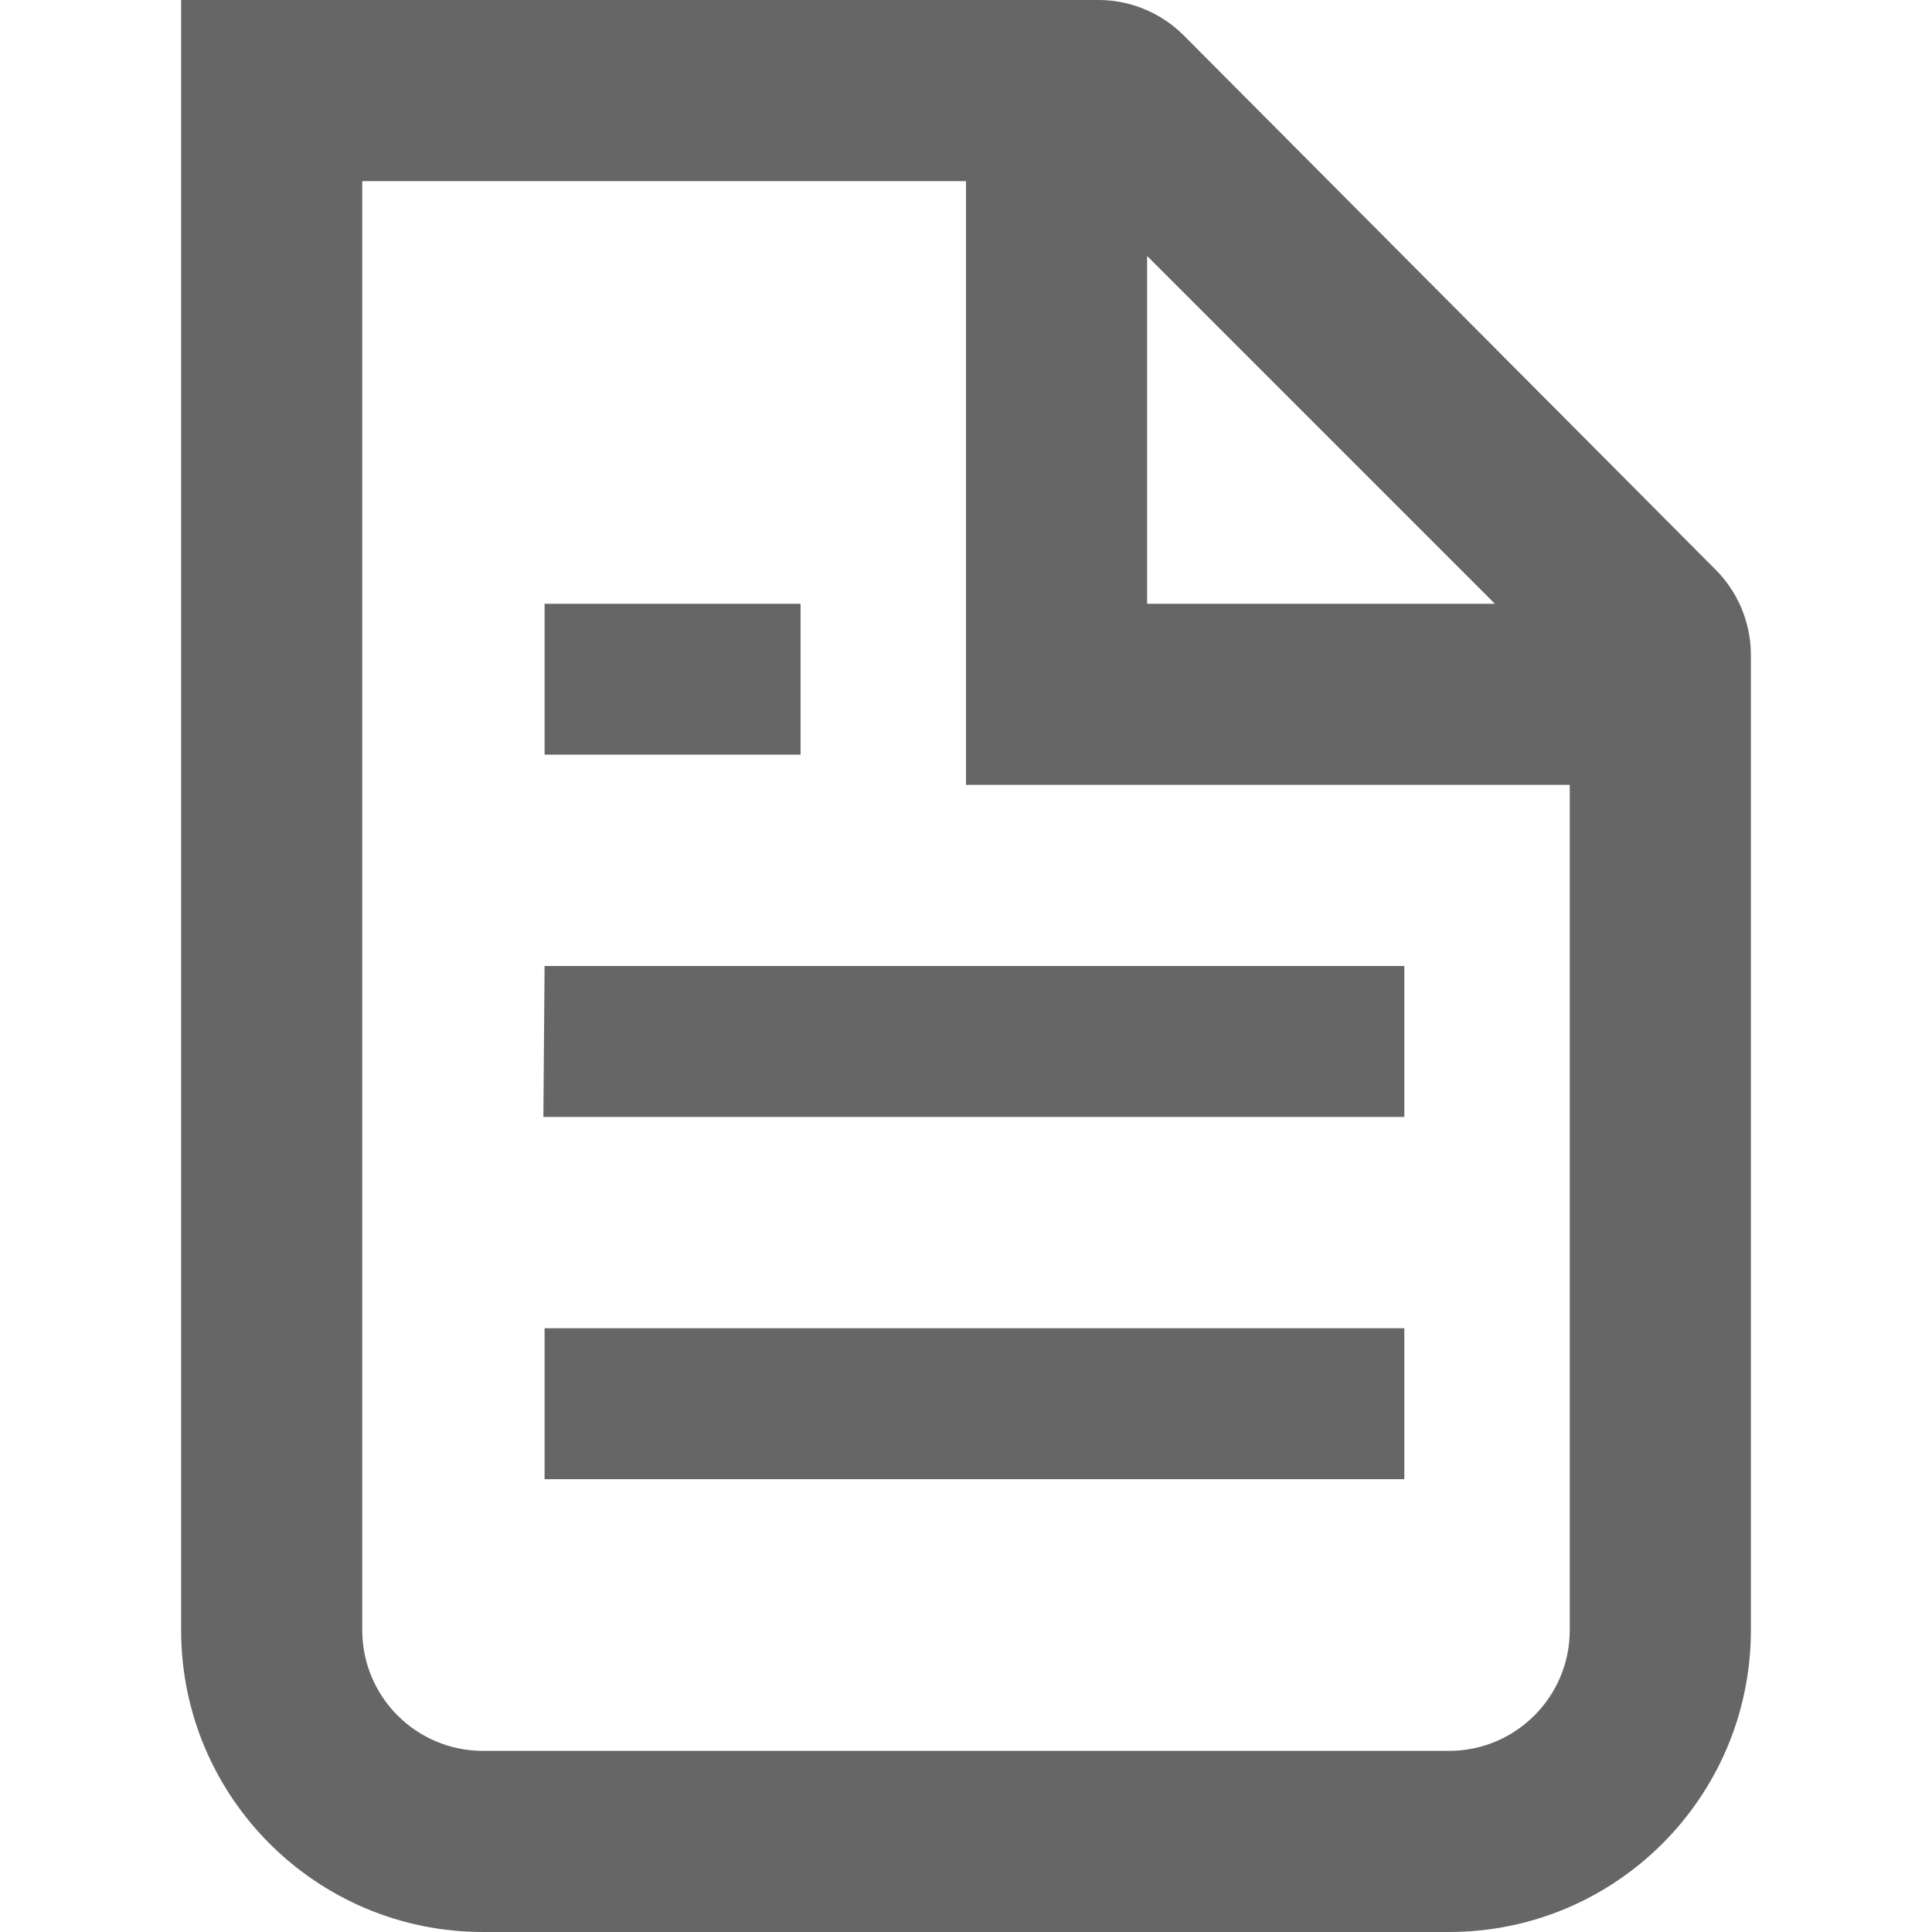
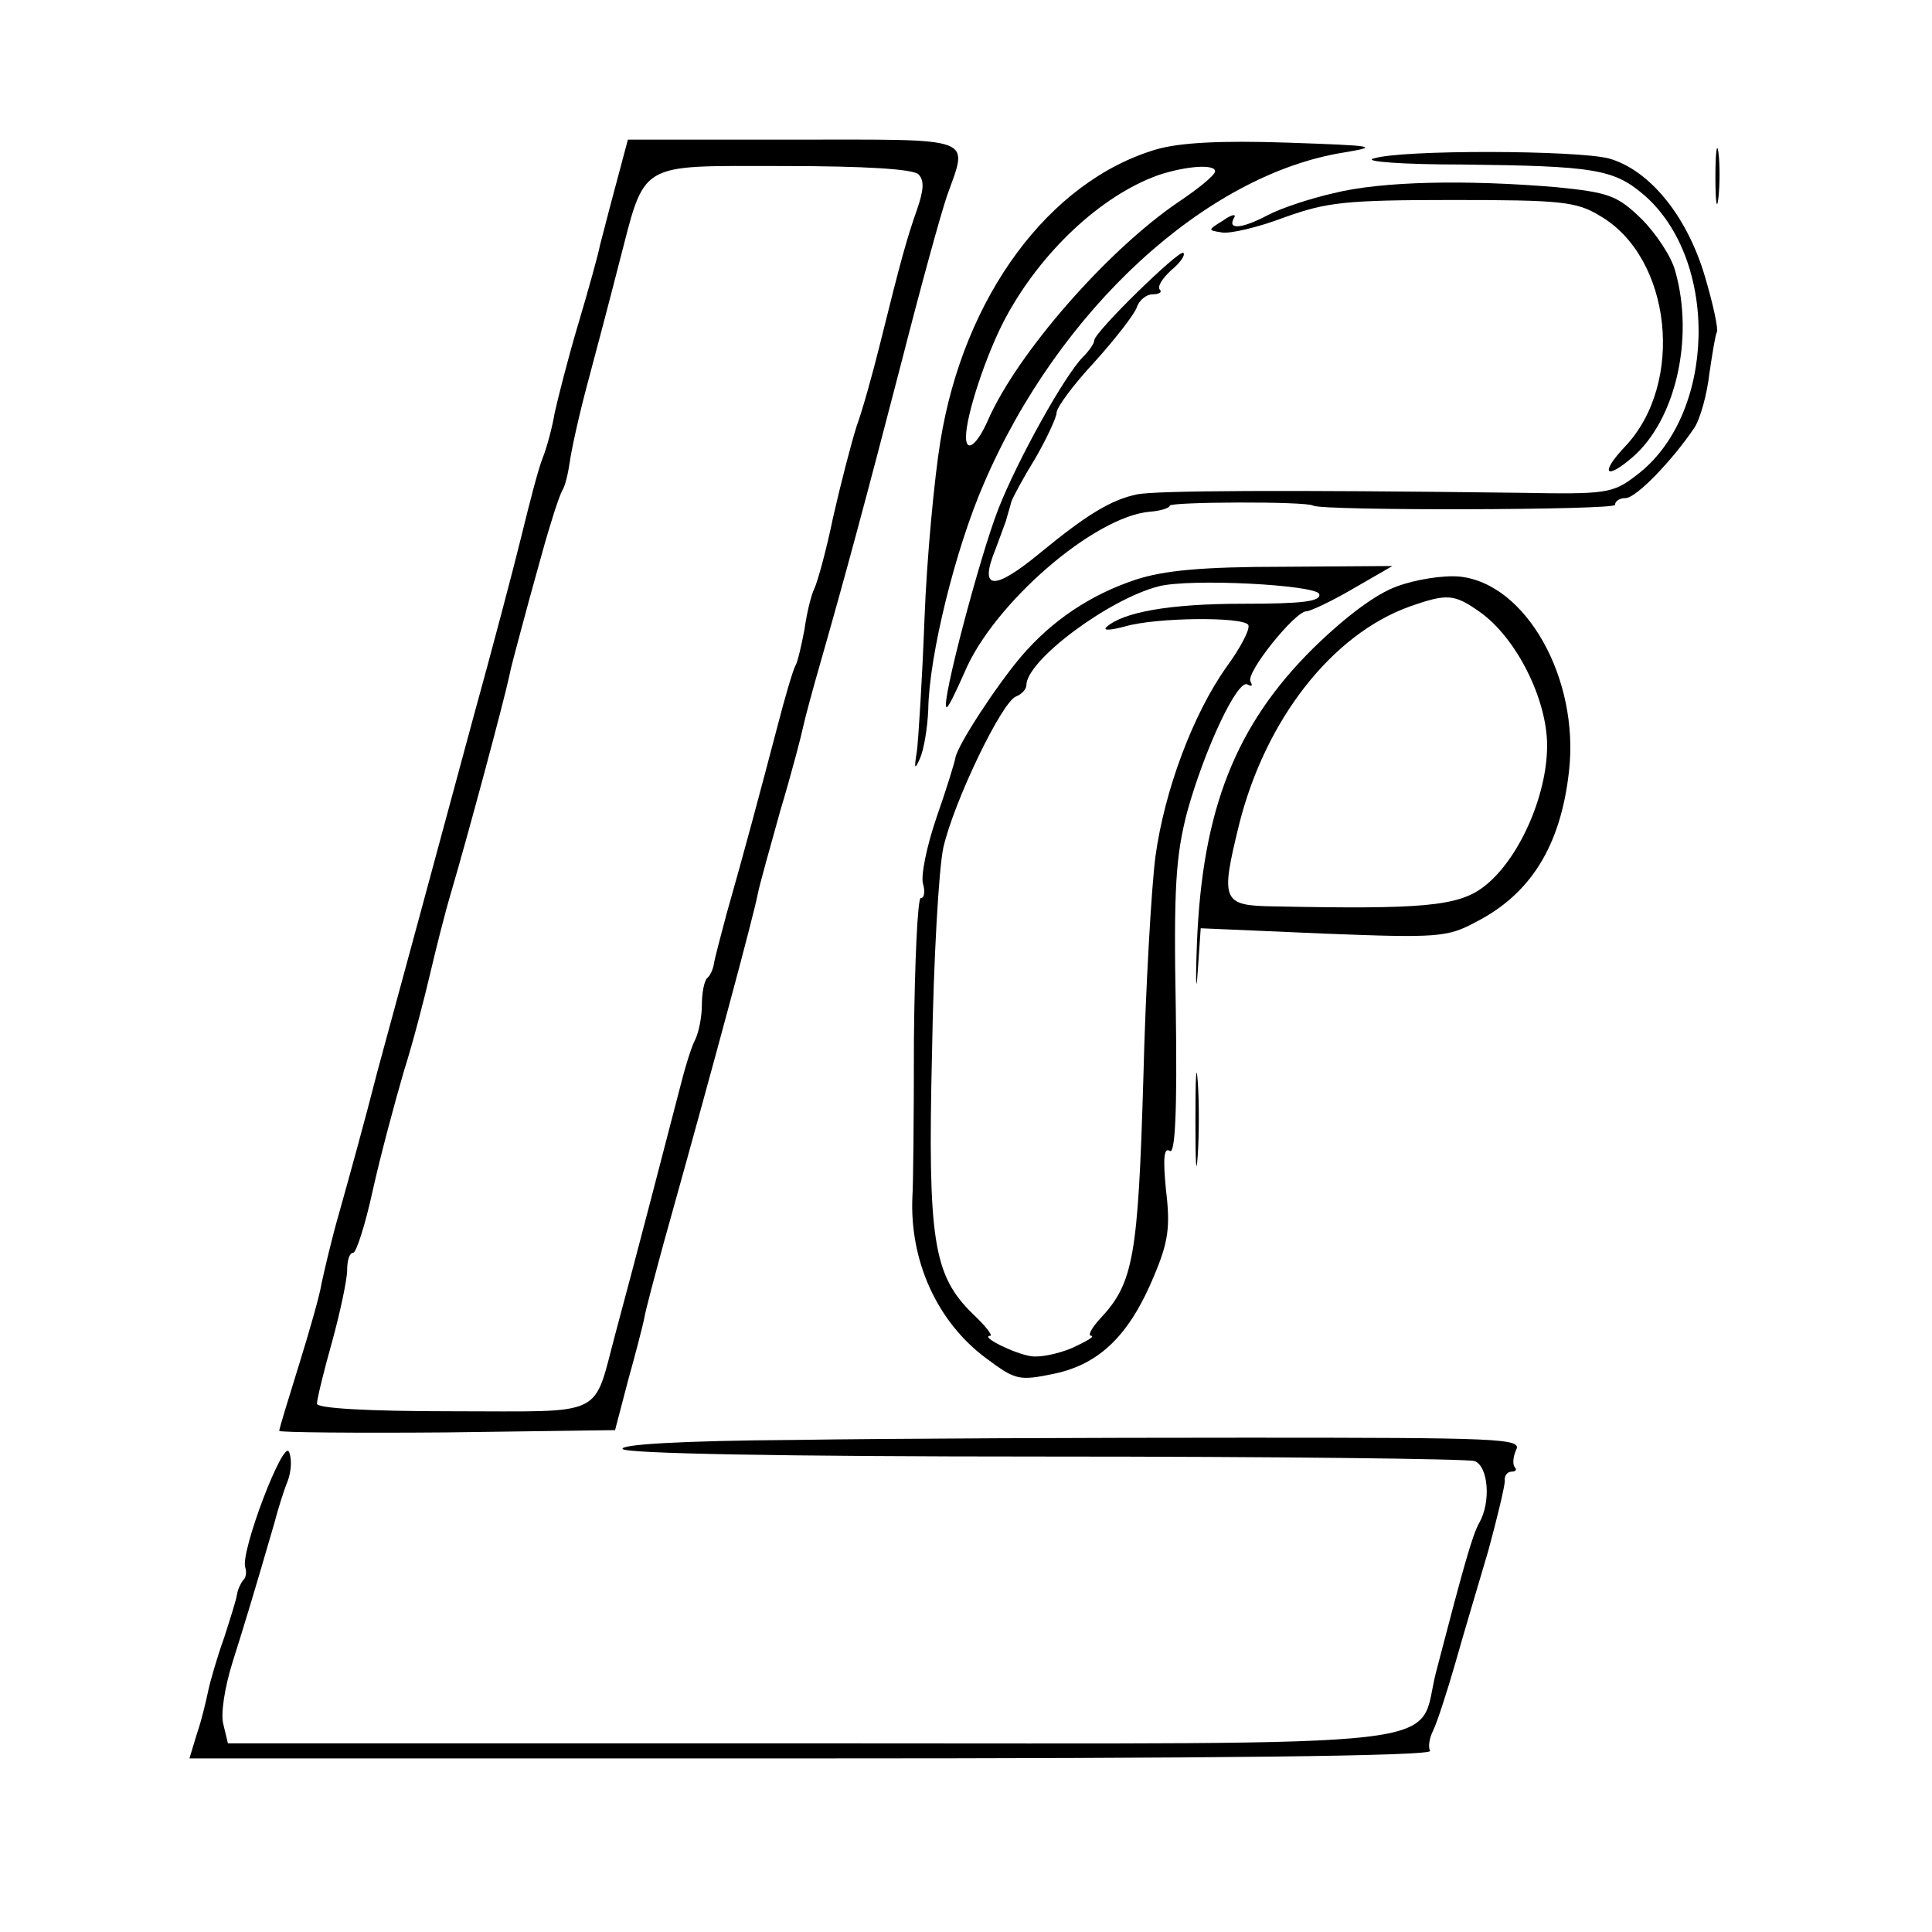
- <svg xmlns="http://www.w3.org/2000/svg" fill="none" viewBox="0 0 16 16">
-   <path d="M14.5 13.5V5.41a1 1 0 0 0-.3-.7L9.8.29A1 1 0 0 0 9.08 0H1.5v13.5A2.5 2.5 0 0 0 4 16h8a2.5 2.5 0 0 0 2.5-2.5m-1.5 0v-7H8v-5H3v12a1 1 0 0 0 1 1h8a1 1 0 0 0 1-1M9.5 5V2.12L12.38 5zM5.13 5h-.62v1.25h2.12V5zm-.62 3h7.12v1.25H4.5zm.62 3h-.62v1.25h7.12V11z" clip-rule="evenodd" fill="#666" fill-rule="evenodd" />
+ <svg xmlns="http://www.w3.org/2000/svg" version="1.0" width="256pt" height="256pt" viewBox="0 0 256 256" preserveAspectRatio="xMidYMid meet">
+   <g transform="translate(0,256) scale(0.1,-0.1)" fill="#000000" stroke="none">
+     <path d="M816 2315 c-9 -33 -18 -69 -21 -80 -2 -11 -15 -58 -29 -105 -14 -47 -27 -99 -31 -117 -3 -18 -10 -45 -16 -60 -6 -15 -18 -62 -28 -103 -10 -41 -39 -151 -65 -245 -57 -211 -86 -318 -126 -465 -16 -63 -39 -146 -50 -185 -11 -38 -21 -82 -24 -96 -2 -14 -16 -63 -30 -108 -14 -45 -26 -84 -26 -87 0 -2 100 -3 222 -2 l223 3 17 65 c10 36 20 74 22 85 2 11 14 56 26 100 73 261 119 434 124 460 2 11 16 61 30 111 15 50 28 100 30 110 2 10 13 51 24 89 32 112 58 208 107 397 25 98 52 196 60 219 28 79 41 74 -204 74 l-219 0 -16 -60z m401 14 c8 -8 7 -21 -2 -47 -13 -37 -20 -61 -50 -182 -9 -36 -22 -83 -30 -105 -7 -22 -21 -76 -31 -120 -9 -44 -21 -87 -25 -95 -4 -8 -10 -32 -13 -54 -4 -21 -9 -43 -12 -48 -3 -5 -14 -42 -24 -81 -22 -84 -45 -170 -67 -247 -8 -30 -16 -60 -17 -67 -1 -7 -5 -16 -9 -19 -4 -4 -7 -20 -7 -36 0 -15 -4 -36 -9 -46 -5 -9 -14 -39 -21 -67 -14 -54 -58 -224 -84 -320 -31 -115 -10 -105 -216 -105 -115 0 -180 4 -180 10 0 6 9 43 20 82 11 40 20 83 20 95 0 13 3 23 8 23 4 0 16 37 26 83 10 45 29 116 41 157 13 41 28 100 35 130 7 30 19 78 27 105 23 78 70 253 78 290 2 11 9 36 14 55 5 19 18 67 29 106 11 40 23 77 27 84 4 6 8 24 10 38 2 15 12 61 23 102 11 41 30 113 42 160 36 138 22 130 218 130 108 0 172 -4 179 -11z" />
+     <path d="M1532 2362 c-142 -42 -255 -195 -286 -387 -8 -49 -18 -155 -21 -235 -3 -80 -8 -158 -10 -175 -4 -24 -3 -26 4 -10 5 11 10 40 11 65 1 71 36 213 74 300 99 230 294 409 477 438 48 8 41 9 -75 13 -89 3 -143 0 -174 -9z m78 -29 c0 -5 -22 -23 -49 -41 -94 -64 -213 -200 -252 -289 -14 -32 -29 -44 -29 -22 0 29 27 110 52 157 47 88 127 163 203 190 36 12 75 15 75 5z" />
+     <path d="M2273 2325 c0 -33 2 -45 4 -27 2 18 2 45 0 60 -2 15 -4 0 -4 -33z" />
+     <path d="M1820 2350 c-14 -4 37 -8 118 -8 174 -2 200 -6 240 -40 101 -87 96 -293 -10 -372 -31 -24 -40 -25 -153 -23 -316 4 -482 3 -508 -2 -34 -7 -66 -26 -128 -77 -63 -52 -82 -50 -60 4 5 13 11 30 14 38 2 8 6 20 7 25 2 6 16 32 32 58 15 26 28 54 28 60 0 7 22 37 50 67 27 30 52 62 56 72 3 10 13 18 21 18 9 0 13 3 10 6 -4 4 3 15 15 26 12 10 19 20 16 23 -5 5 -118 -105 -118 -116 0 -4 -7 -14 -15 -22 -24 -24 -86 -135 -112 -201 -24 -61 -76 -257 -69 -263 2 -2 12 19 24 46 38 91 172 207 246 213 14 1 26 5 26 8 0 5 181 6 190 0 13 -7 400 -6 400 1 0 5 6 9 14 9 14 0 62 50 91 93 8 12 17 45 20 72 4 27 8 52 10 55 2 4 -5 37 -16 74 -24 81 -74 141 -127 156 -42 11 -274 12 -312 0z" />
+     <path d="M1767 2304 c-31 -7 -70 -20 -87 -29 -34 -18 -54 -20 -45 -4 4 6 -3 5 -14 -3 -21 -13 -21 -13 -2 -16 11 -2 49 7 83 20 56 20 80 23 223 23 143 0 164 -2 195 -21 95 -55 113 -222 33 -306 -33 -35 -26 -45 10 -14 57 49 82 157 57 246 -5 20 -26 51 -45 70 -32 31 -43 35 -113 42 -119 10 -231 8 -295 -8z" />
+     <path d="M1505 1792 c-60 -20 -111 -54 -152 -102 -33 -39 -84 -117 -87 -134 -1 -6 -12 -42 -25 -79 -13 -38 -21 -77 -18 -88 3 -10 2 -19 -3 -19 -4 0 -8 -84 -9 -187 0 -104 -1 -197 -2 -208 -4 -86 33 -167 98 -215 39 -29 43 -30 91 -20 60 13 99 52 131 129 19 45 22 65 16 114 -4 41 -3 57 5 52 7 -5 10 50 8 187 -3 162 0 204 15 262 23 83 67 177 80 169 6 -3 7 -2 4 4 -7 11 59 93 74 93 5 0 33 13 62 30 l52 30 -145 -1 c-108 0 -158 -5 -195 -17z m243 -19 c3 -10 -22 -13 -101 -13 -97 0 -159 -11 -181 -31 -5 -5 6 -4 25 1 41 12 156 13 163 2 3 -5 -10 -30 -29 -56 -44 -62 -82 -163 -94 -251 -5 -38 -13 -171 -16 -294 -7 -236 -13 -271 -57 -318 -12 -13 -17 -23 -12 -23 5 -1 -6 -7 -25 -16 -19 -8 -43 -13 -55 -11 -21 3 -68 26 -54 27 4 0 -6 13 -23 29 -52 51 -60 96 -54 347 2 122 9 244 15 271 14 61 77 192 96 200 8 3 14 10 14 15 0 33 109 114 175 131 42 11 208 2 213 -10z" />
+     <path d="M1851 1783 c-28 -10 -68 -40 -111 -82 -103 -102 -147 -214 -154 -391 -2 -52 -1 -69 1 -38 l4 58 162 -7 c151 -6 165 -5 202 15 73 37 113 101 124 200 14 123 -57 249 -145 258 -22 2 -59 -4 -83 -13z m110 -34 c48 -34 89 -115 89 -177 0 -67 -38 -152 -84 -187 -34 -26 -82 -30 -278 -26 -69 1 -71 7 -46 109 35 139 123 251 225 288 51 18 60 17 94 -7z" />
+     <path d="M1584 1075 c0 -55 1 -76 3 -47 2 29 2 74 0 100 -2 26 -3 2 -3 -53z" />
+     <path d="M1052 652 c-149 -1 -231 -6 -227 -12 4 -6 208 -10 560 -10 304 0 560 -3 569 -6 18 -7 22 -54 6 -82 -9 -16 -20 -55 -57 -197 -27 -104 54 -95 -828 -95 l-773 0 -6 25 c-4 14 2 50 12 82 17 54 28 90 55 183 5 19 13 45 18 57 5 13 6 30 2 39 -7 19 -65 -133 -58 -153 2 -6 1 -14 -3 -17 -3 -4 -7 -12 -8 -19 -1 -7 -9 -32 -17 -57 -9 -25 -18 -56 -21 -70 -3 -14 -9 -40 -15 -57 l-10 -33 825 0 c524 0 823 3 819 10 -3 5 -1 17 4 27 5 10 18 50 29 88 11 39 31 106 44 150 12 44 22 86 22 93 -1 6 3 12 9 12 6 0 7 3 4 6 -3 4 -2 14 2 23 8 15 -23 16 -357 16 -202 0 -472 -1 -600 -3z" />
+   </g>
</svg>
